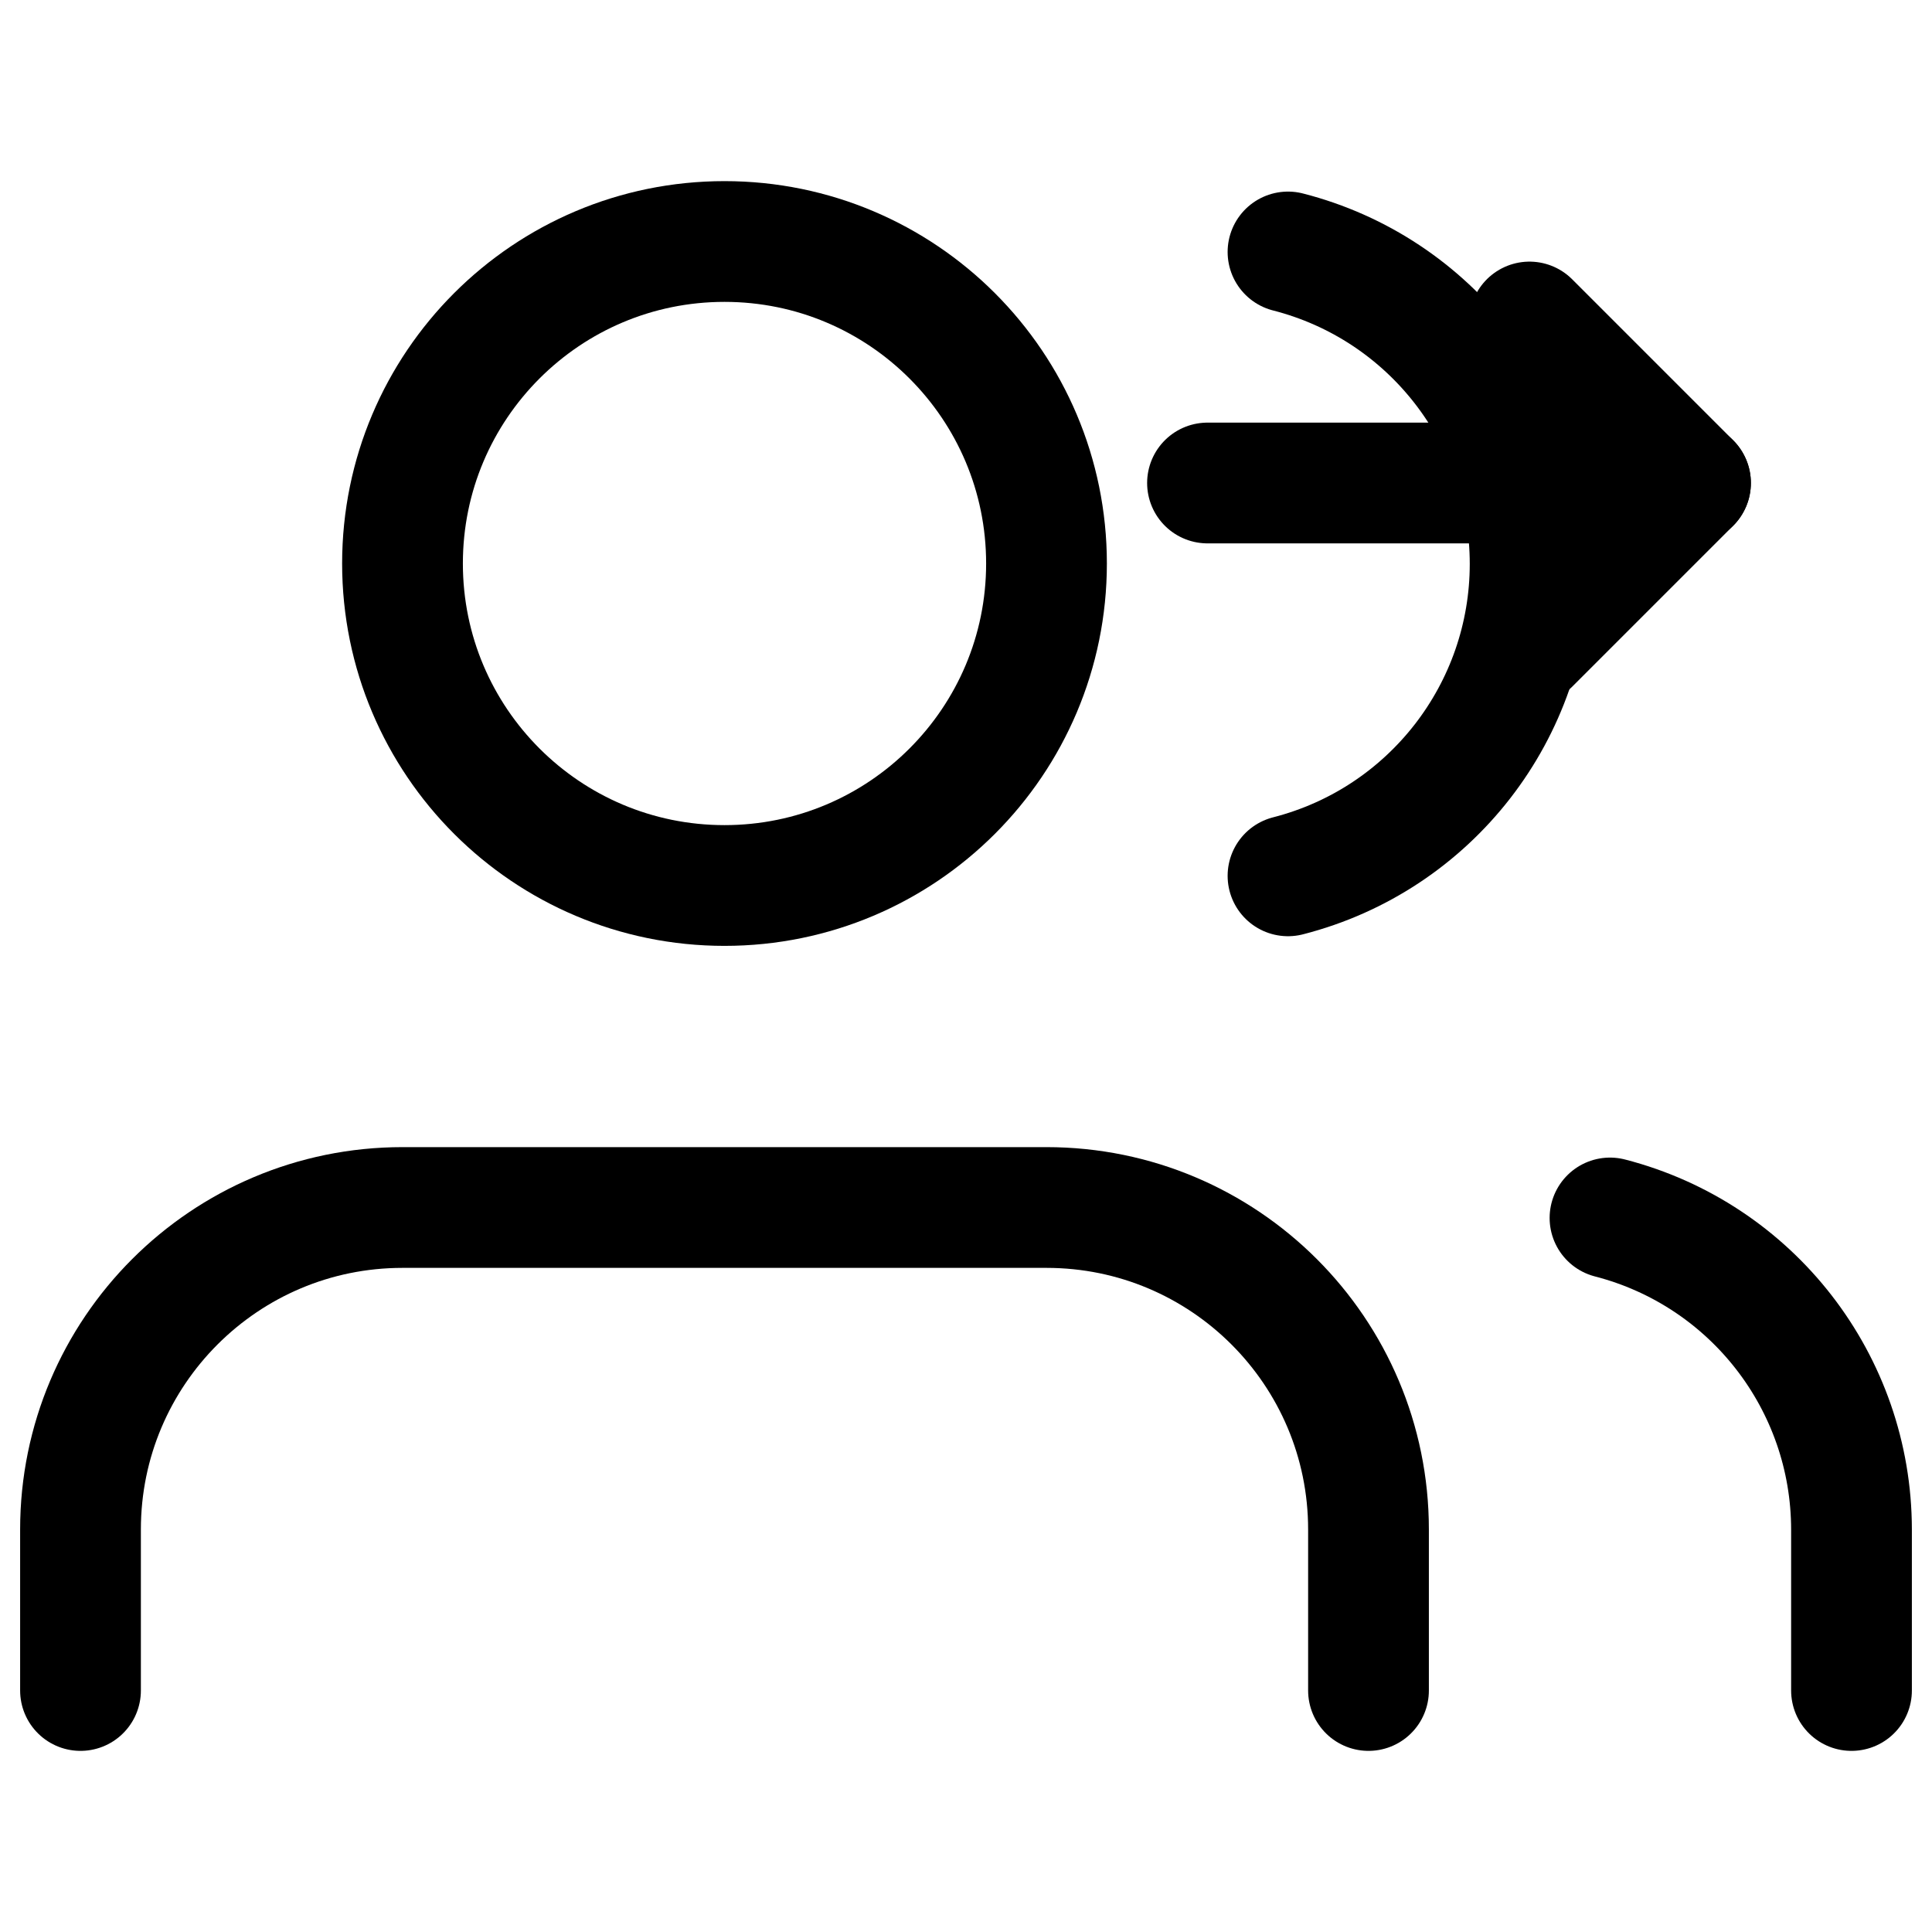
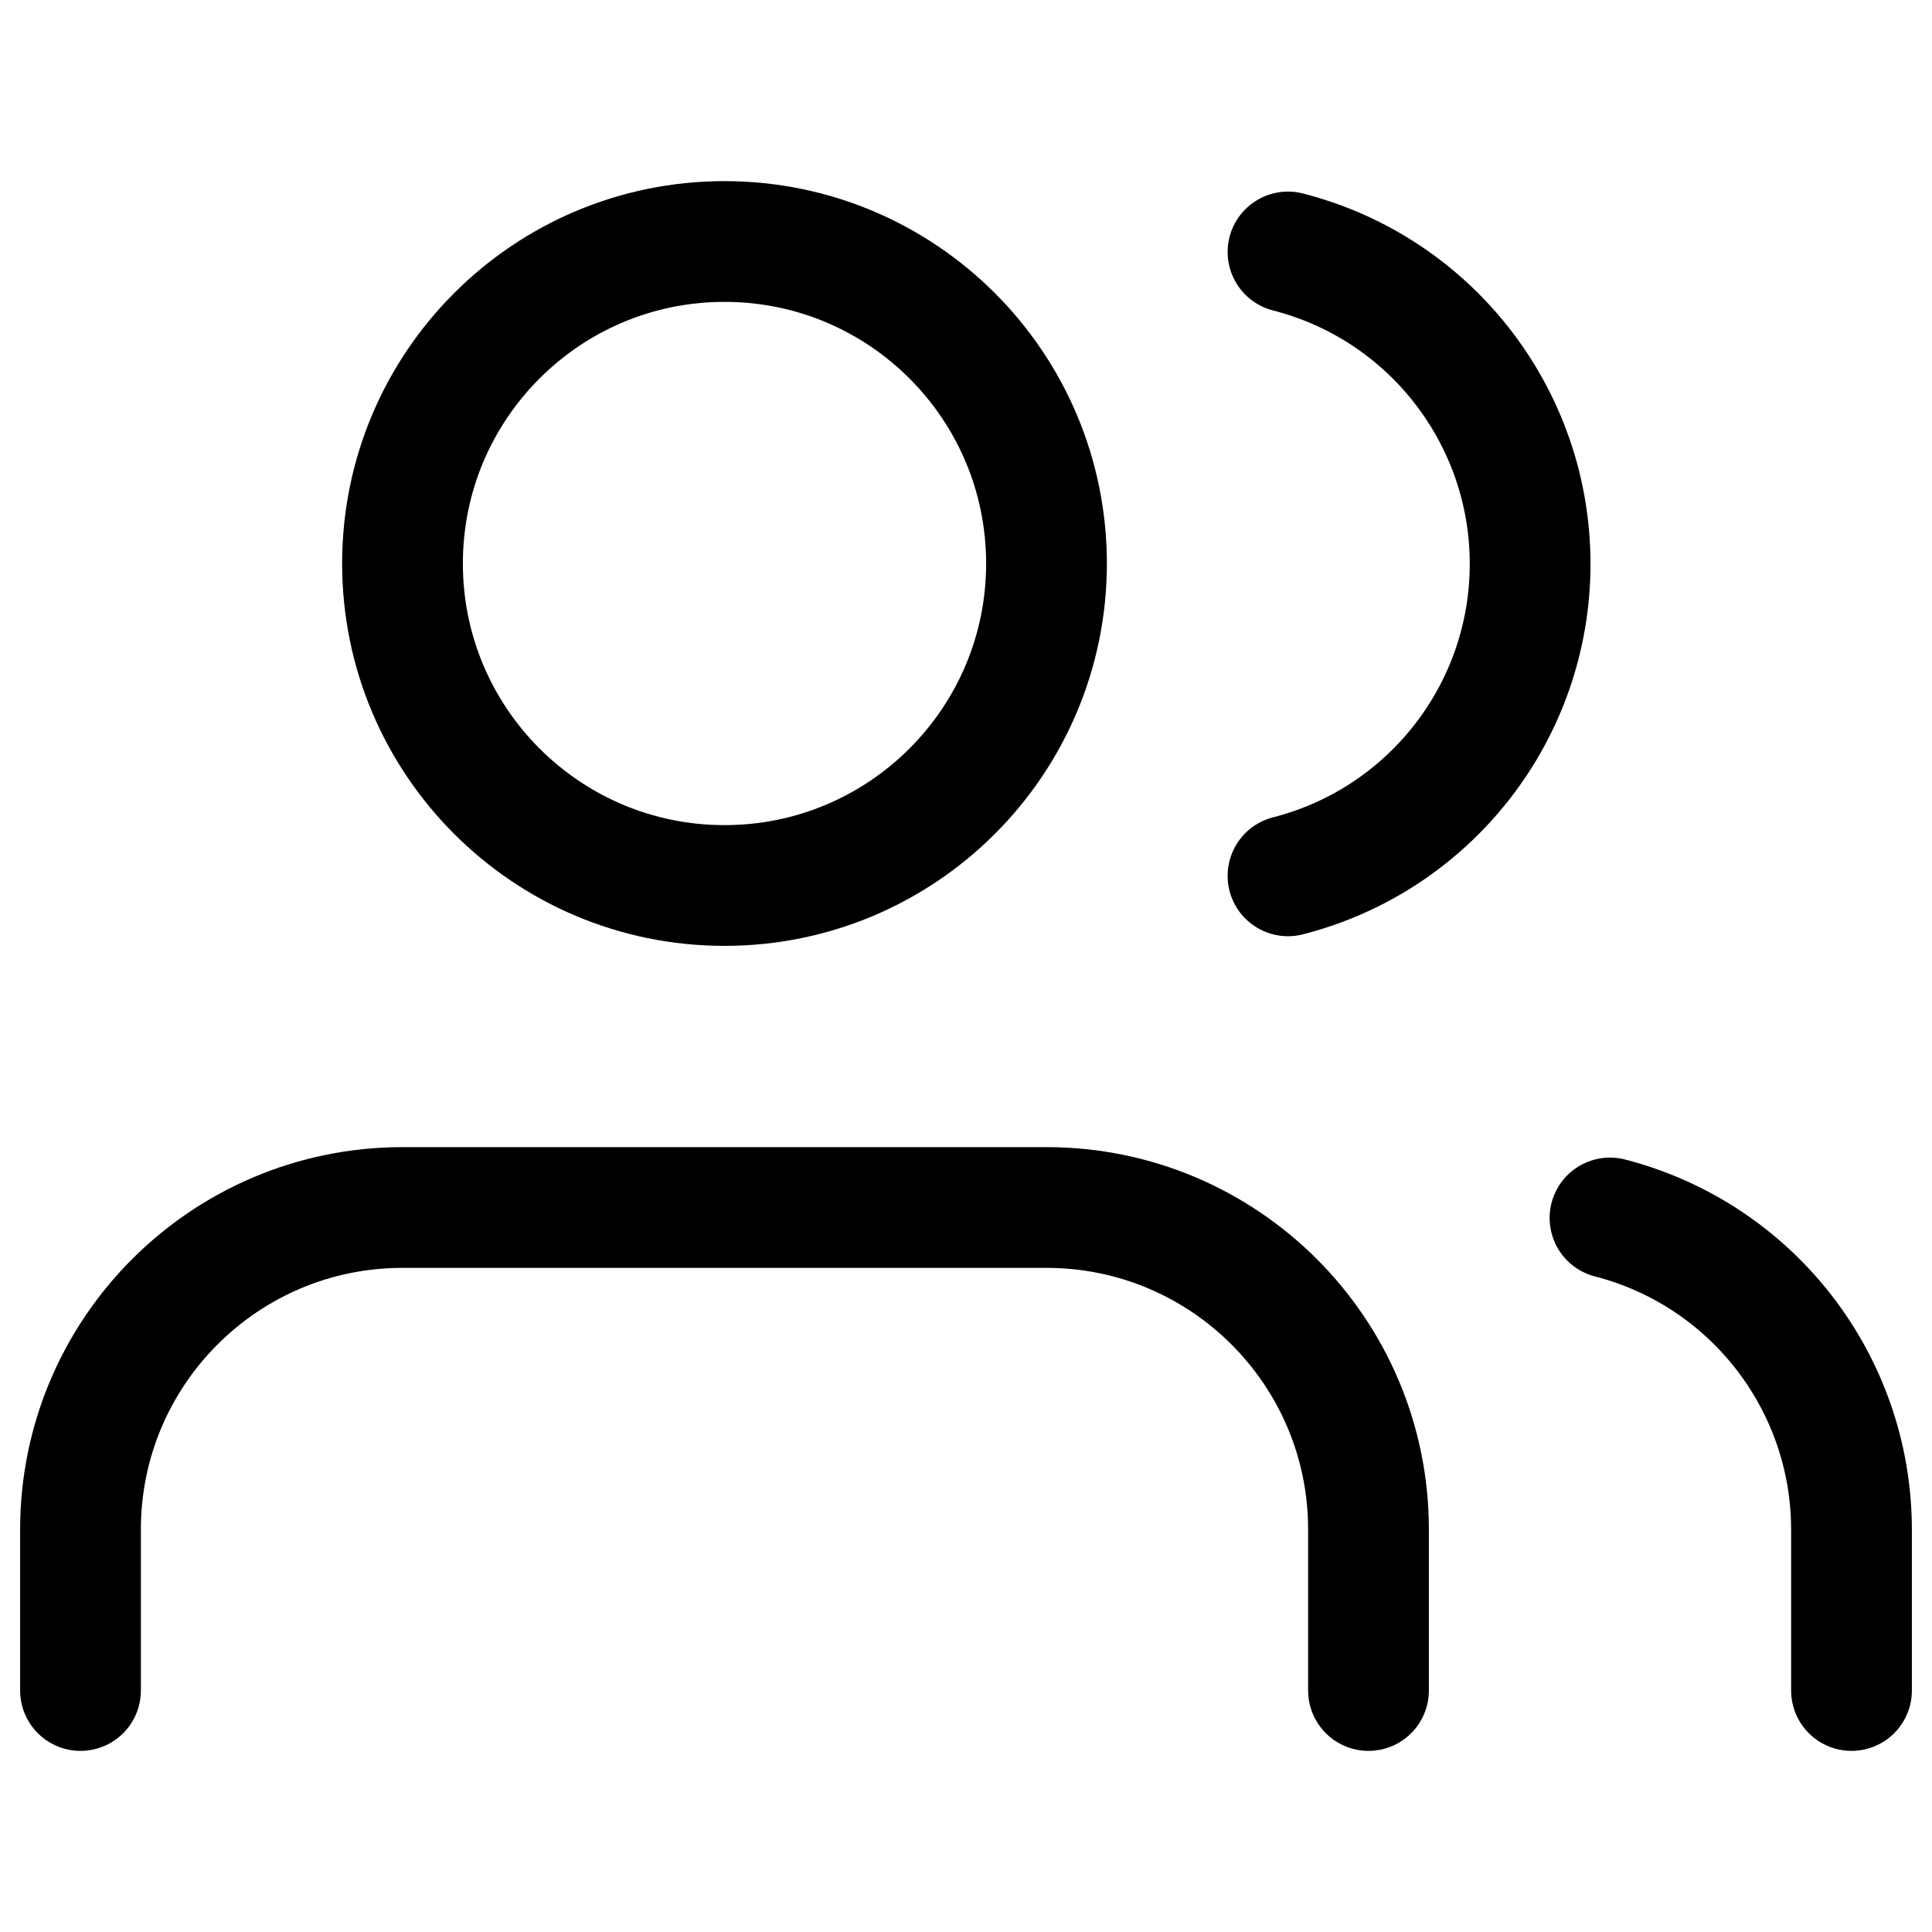
<svg xmlns="http://www.w3.org/2000/svg" viewBox="0 0 24 24" fill="none" stroke="currentColor" stroke-width="1.5" stroke-linecap="round" stroke-linejoin="round">
  <path d="M17 21v-2a4 4 0 0 0-4-4H5a4 4 0 0 0-4 4v2" />
  <circle cx="9" cy="7" r="4" />
  <path d="M23 21v-2a4 4 0 0 0-3-3.87" />
  <path d="M16 3.13a4 4 0 0 1 0 7.75" />
-   <path d="M19 8l2-2-2-2" />
-   <line x1="21" y1="6" x2="15" y2="6" />
</svg>
